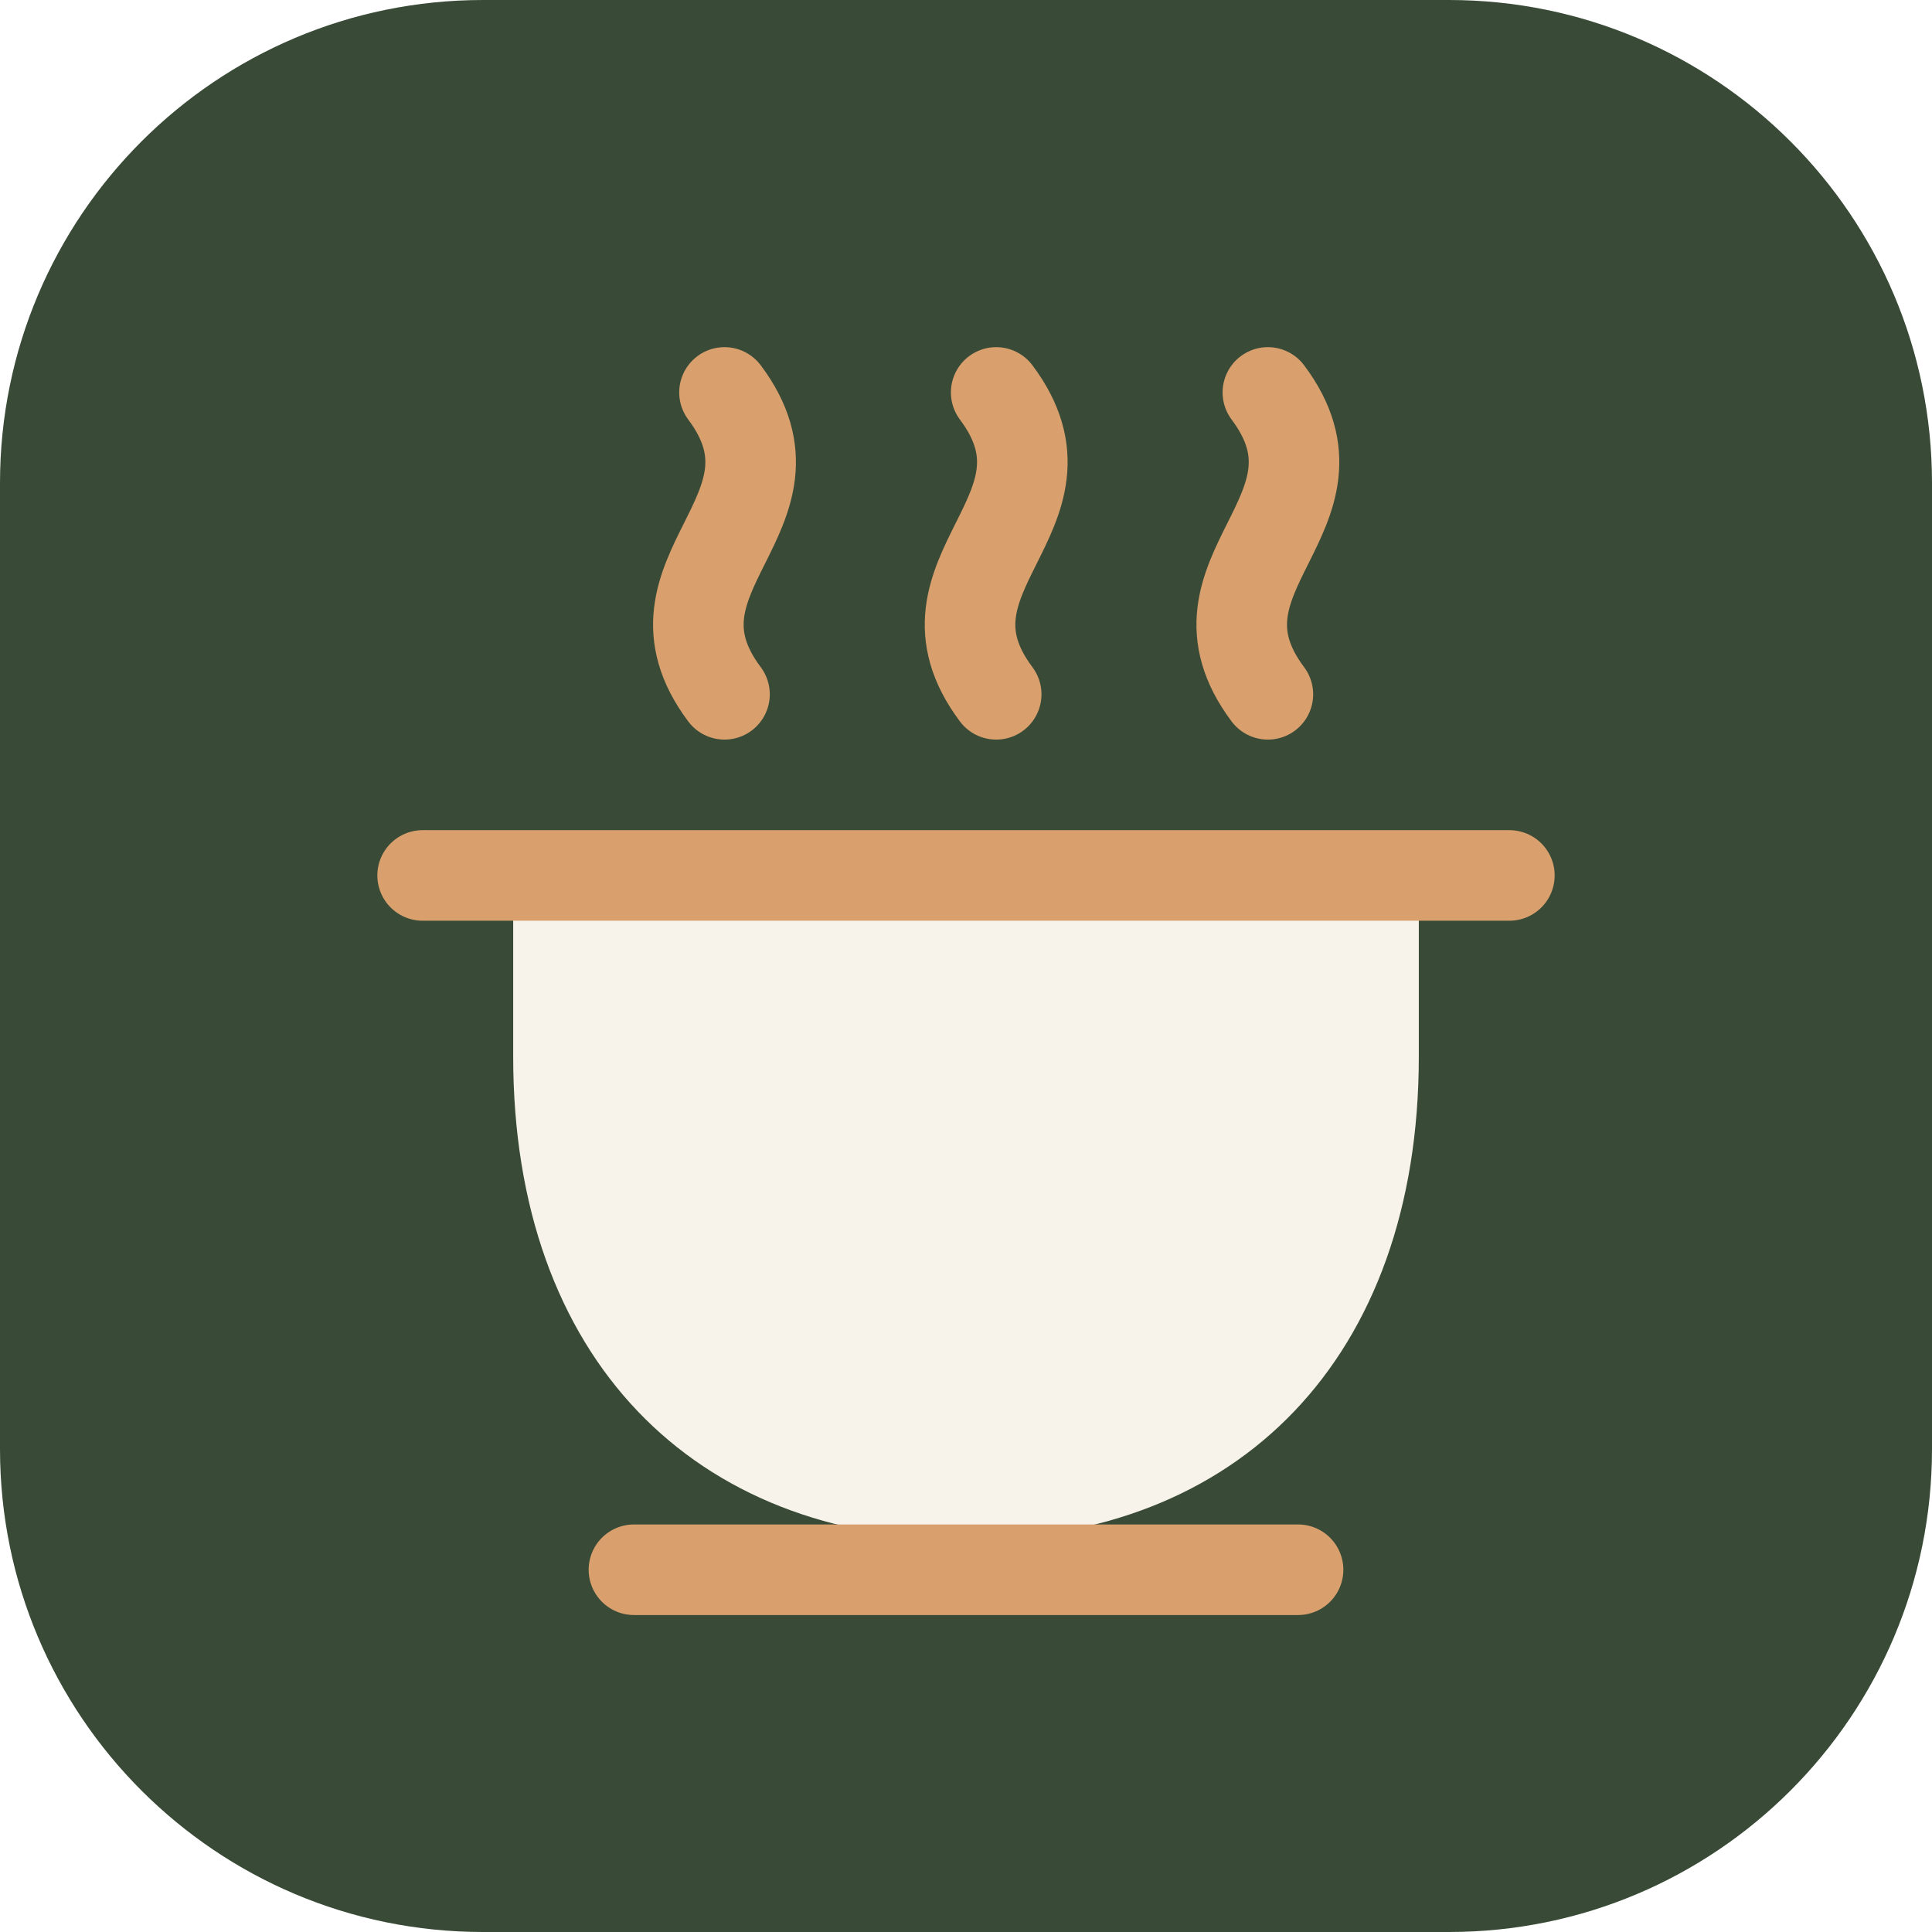
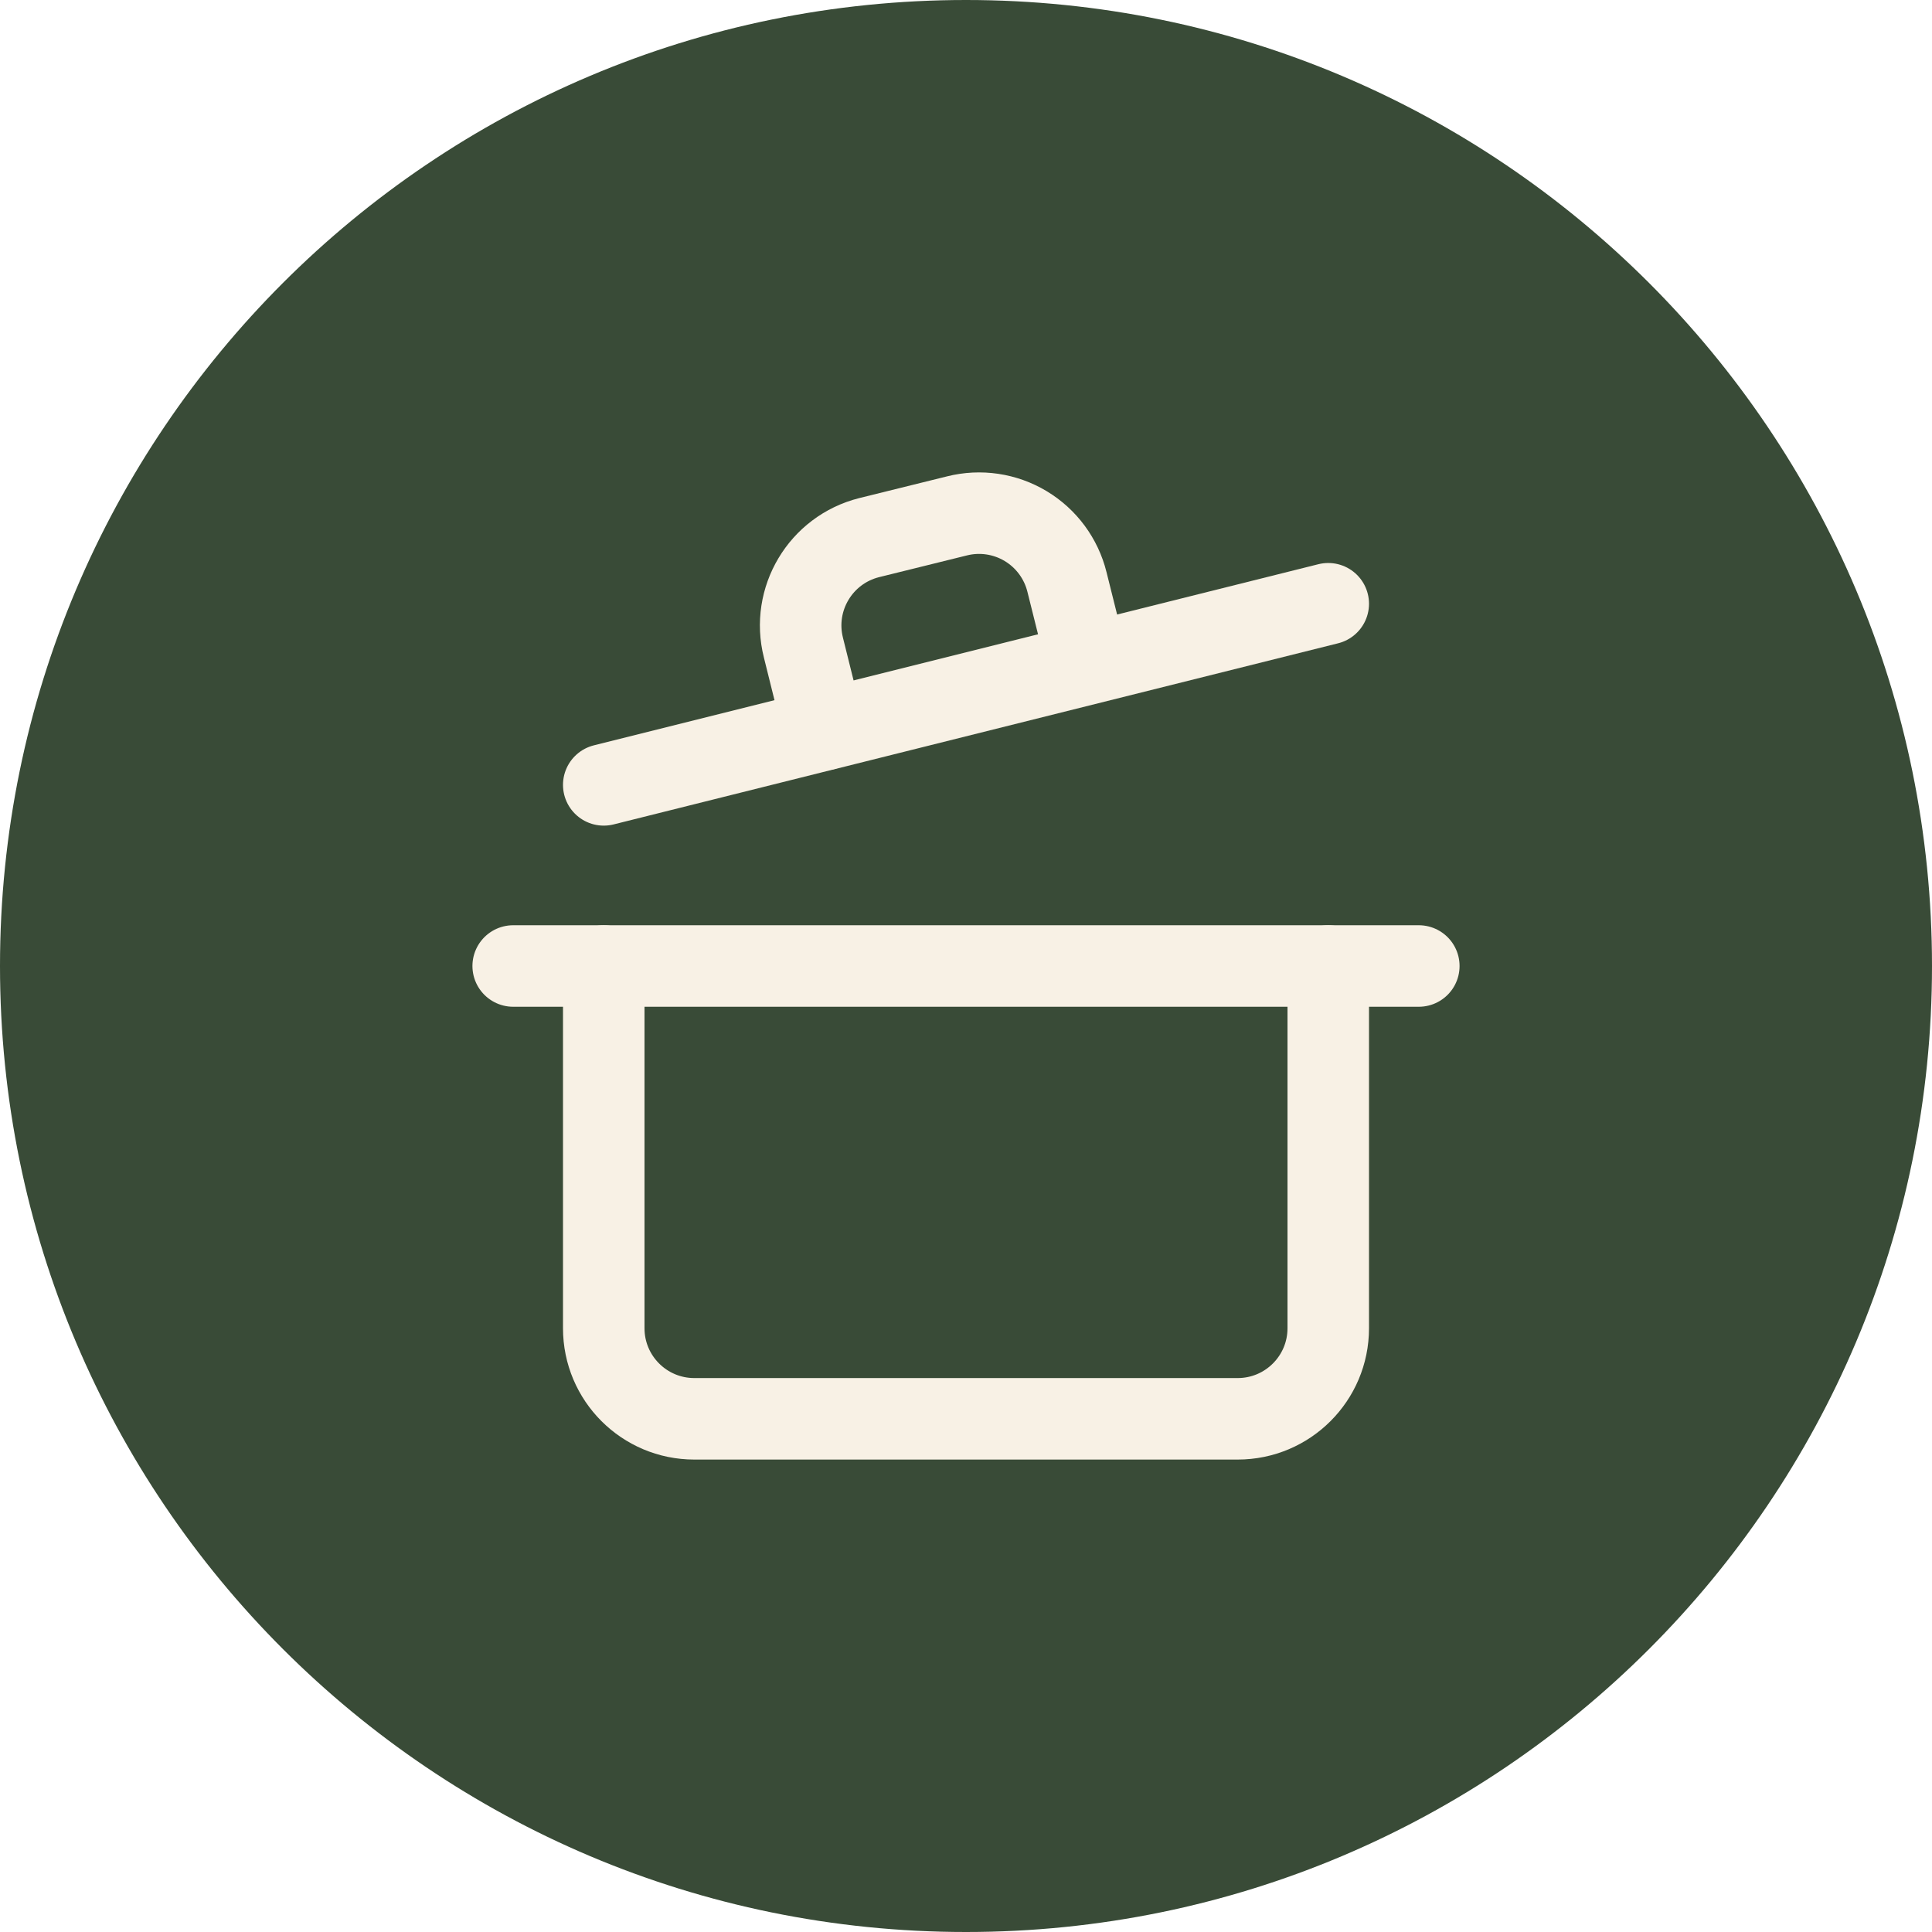
<svg xmlns="http://www.w3.org/2000/svg" viewBox="0 0 64 64">
-   <rect width="64" height="64" rx="16" fill="#394b37" />
-   <path d="M17 29h30v6c0 10-6 16-15 16s-15-6-15-16v-6Z" fill="#f7f3ea" />
-   <path d="M14 29h36M24 23c-3-4 3-6 0-10M33 23c-3-4 3-6 0-10M42 23c-3-4 3-6 0-10" fill="none" stroke="#d9a06e" stroke-width="3" stroke-linecap="round" />
-   <path d="M21 52h22" stroke="#d9a06e" stroke-width="3" stroke-linecap="round" />
+   <circle cx="32" cy="32" r="32" fill="#394b37" />
+   <g transform="translate(14 14) scale(1.5)" fill="none" stroke="#f8f1e5" stroke-width="1.8" stroke-linecap="round" stroke-linejoin="round">
+     <path d="M2 12h20" />
+     <path d="M20 12v8a2 2 0 0 1-2 2H6a2 2 0 0 1-2-2v-8" />
+     <path d="m4 8 16-4" />
+     <path d="m8.86 6.78-.45-1.81a2 2 0 0 1 1.45-2.43l1.94-.48a2 2 0 0 1 2.43 1.46l.45 1.8" />
+   </g>
</svg>
